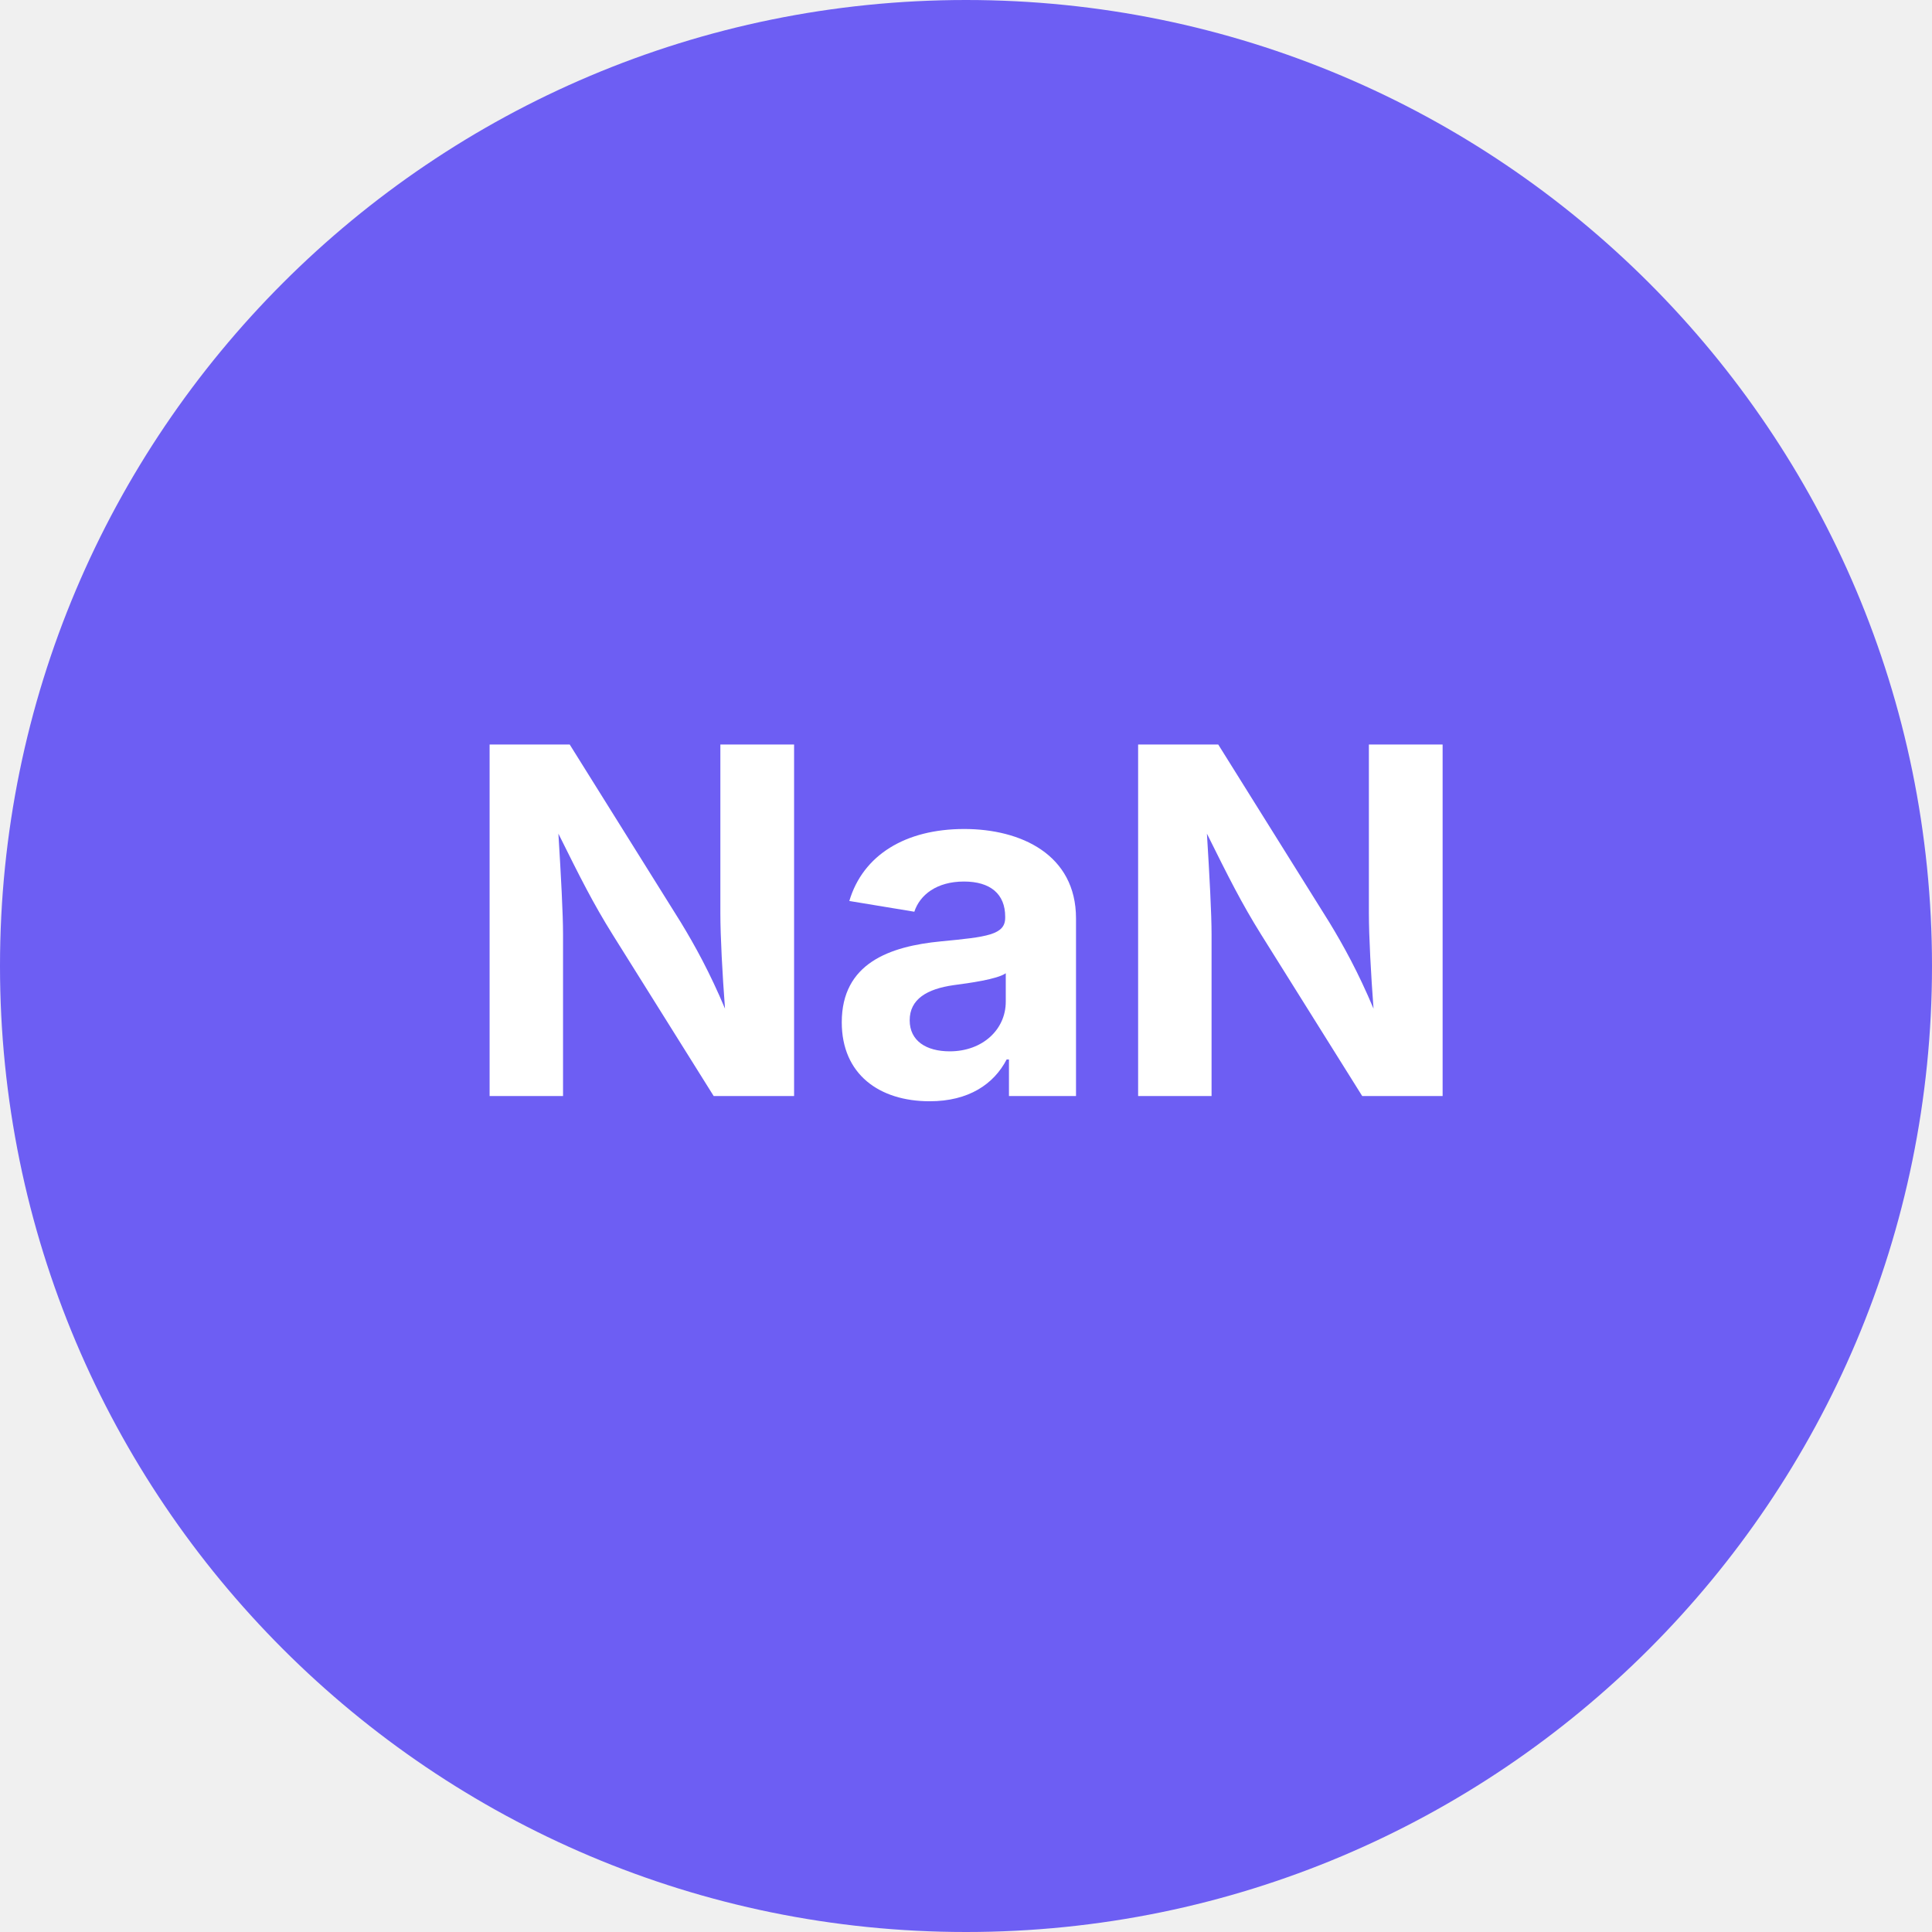
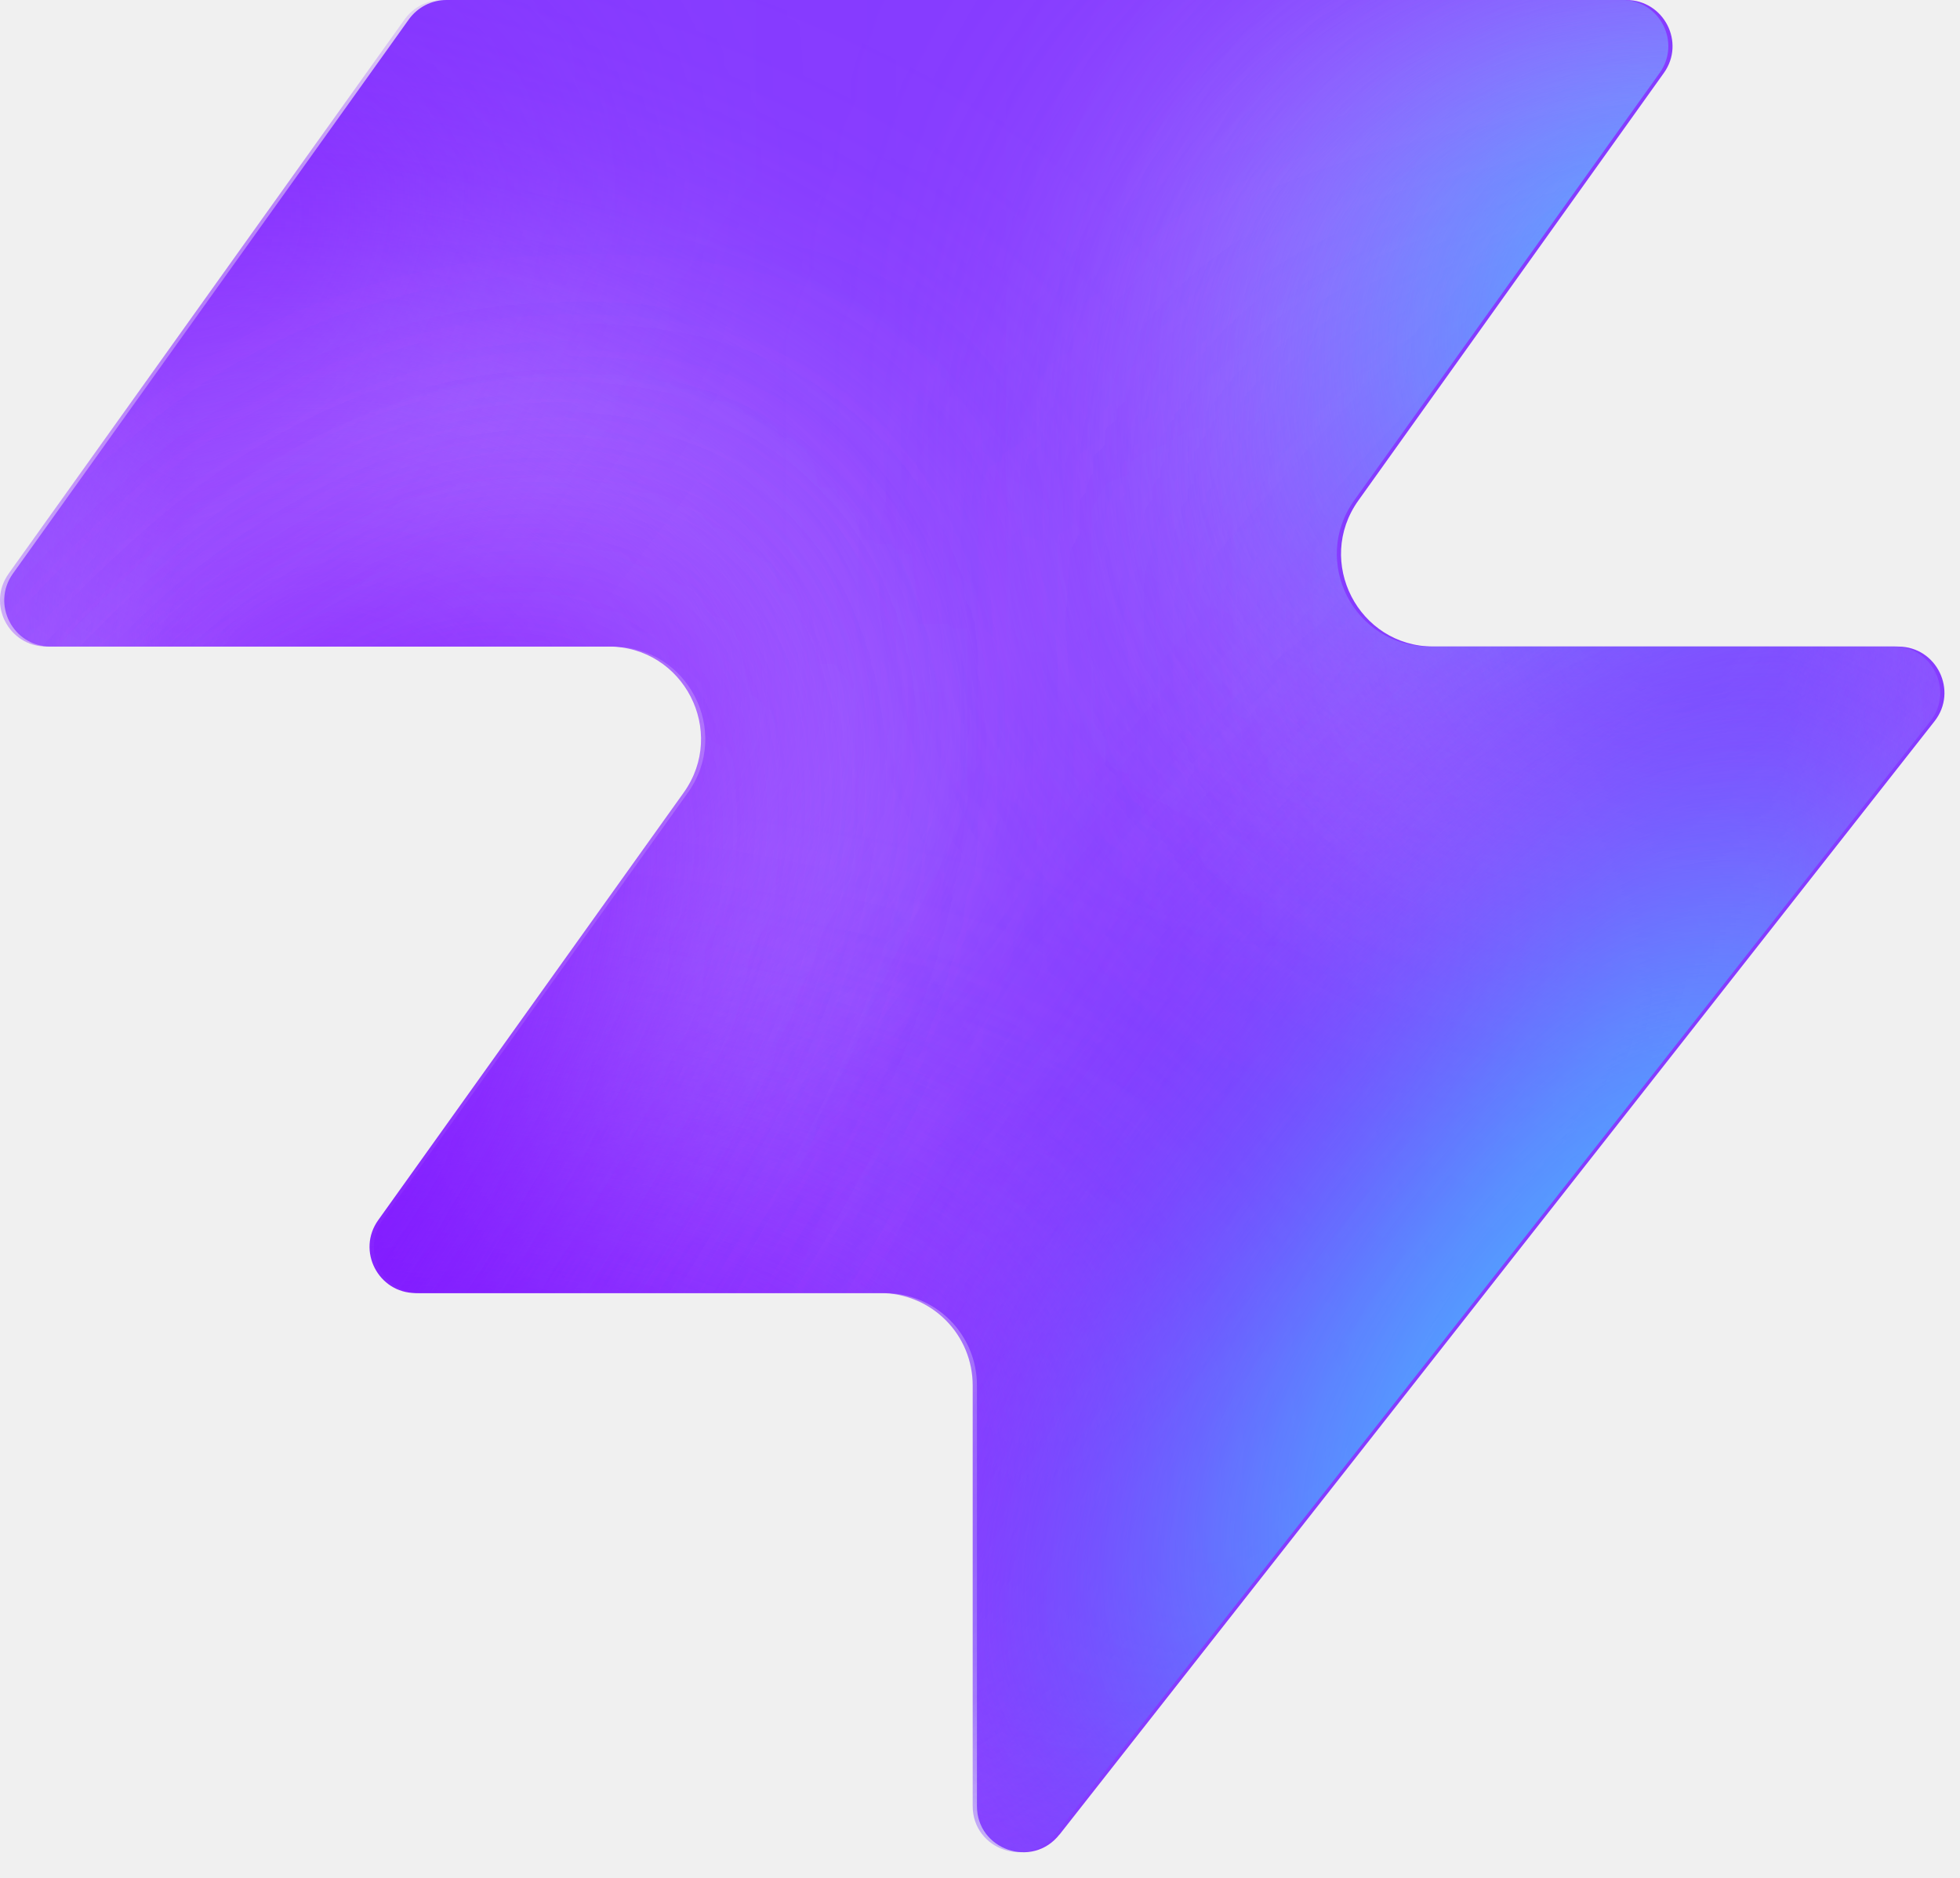
- <svg xmlns="http://www.w3.org/2000/svg" width="104" height="104" viewBox="0 0 104 104">
-   <circle cx="52" cy="52" r="52" fill="#6D5EF3" />
-   <text x="52" y="59" font-family="system-ui, -apple-system, sans-serif" font-size="26" font-weight="700" fill="#ffffff" text-anchor="middle">NaN</text>
+ <svg xmlns="http://www.w3.org/2000/svg" width="48" height="46" fill="none" viewBox="0 0 48 46">
+   <path fill="#863bff" d="M25.946 44.938c-.664.845-2.021.375-2.021-.698V33.937a2.26 2.26 0 0 0-2.262-2.262H10.287c-.92 0-1.456-1.04-.92-1.788l7.48-10.471c1.07-1.497 0-3.578-1.842-3.578H1.237c-.92 0-1.456-1.04-.92-1.788L10.013.474c.214-.297.556-.474.92-.474h28.894c.92 0 1.456 1.04.92 1.788l-7.48 10.471c-1.07 1.498 0 3.579 1.842 3.579h11.377c.943 0 1.473 1.088.89 1.83L25.947 44.94z" style="fill:#863bff;fill:color(display-p3 .525 .23 1);fill-opacity:1" />
+   <mask id="a" width="48" height="46" x="0" y="0" maskUnits="userSpaceOnUse" style="mask-type:alpha">
+     <path fill="#000" d="M25.842 44.938c-.664.844-2.021.375-2.021-.698V33.937a2.26 2.26 0 0 0-2.262-2.262H10.183c-.92 0-1.456-1.04-.92-1.788l7.48-10.471c1.07-1.498 0-3.579-1.842-3.579H1.133c-.92 0-1.456-1.04-.92-1.787L9.91.473c.214-.297.556-.474.92-.474h28.894c.92 0 1.456 1.04.92 1.788l-7.48 10.471c-1.07 1.498 0 3.578 1.842 3.578h11.377c.943 0 1.473 1.088.89 1.832L25.843 44.94z" style="fill:#000;fill-opacity:1" />
+   </mask>
+   <g mask="url(#a)">
+     <g filter="url(#b)">
+       <ellipse cx="5.508" cy="14.704" fill="#ede6ff" rx="5.508" ry="14.704" style="fill:#ede6ff;fill:color(display-p3 .927 .903 1);fill-opacity:1" transform="matrix(.00324 1 1 -.00324 -4.47 31.516)" />
+     </g>
+     <g filter="url(#c)">
+       <ellipse cx="10.399" cy="29.851" fill="#ede6ff" rx="10.399" ry="29.851" style="fill:#ede6ff;fill:color(display-p3 .927 .903 1);fill-opacity:1" transform="matrix(.00324 1 1 -.00324 -39.328 7.883)" />
+     </g>
+     <g filter="url(#d)">
+       <ellipse cx="5.508" cy="30.487" fill="#7e14ff" rx="5.508" ry="30.487" style="fill:#7e14ff;fill:color(display-p3 .492 .077 1);fill-opacity:1" transform="rotate(89.814 -25.913 -14.639)scale(1 -1)" />
+     </g>
+     <g filter="url(#e)">
+       <ellipse cx="5.508" cy="30.599" fill="#7e14ff" rx="5.508" ry="30.599" style="fill:#7e14ff;fill:color(display-p3 .492 .077 1);fill-opacity:1" transform="rotate(89.814 -32.644 -3.334)scale(1 -1)" />
+     </g>
+     <g filter="url(#f)">
+       <ellipse cx="5.508" cy="30.599" fill="#7e14ff" rx="5.508" ry="30.599" style="fill:#7e14ff;fill:color(display-p3 .492 .077 1);fill-opacity:1" transform="matrix(.00324 1 1 -.00324 -34.34 30.47)" />
+     </g>
+     <g filter="url(#g)">
+       <ellipse cx="14.072" cy="22.078" fill="#ede6ff" rx="14.072" ry="22.078" style="fill:#ede6ff;fill:color(display-p3 .927 .903 1);fill-opacity:1" transform="rotate(93.35 24.506 48.493)scale(-1 1)" />
+     </g>
+     <g filter="url(#h)">
+       <ellipse cx="3.47" cy="21.501" fill="#7e14ff" rx="3.47" ry="21.501" style="fill:#7e14ff;fill:color(display-p3 .492 .077 1);fill-opacity:1" transform="rotate(89.009 28.708 47.59)scale(-1 1)" />
+     </g>
+     <g filter="url(#i)">
+       <ellipse cx="3.47" cy="21.501" fill="#7e14ff" rx="3.47" ry="21.501" style="fill:#7e14ff;fill:color(display-p3 .492 .077 1);fill-opacity:1" transform="rotate(89.009 28.708 47.59)scale(-1 1)" />
+     </g>
+     <g filter="url(#j)">
+       <ellipse cx=".387" cy="8.972" fill="#7e14ff" rx="4.407" ry="29.108" style="fill:#7e14ff;fill:color(display-p3 .492 .077 1);fill-opacity:1" transform="rotate(39.51 .387 8.972)" />
+     </g>
+     <g filter="url(#k)">
+       <ellipse cx="47.523" cy="-6.092" fill="#7e14ff" rx="4.407" ry="29.108" style="fill:#7e14ff;fill:color(display-p3 .492 .077 1);fill-opacity:1" transform="rotate(37.892 47.523 -6.092)" />
+     </g>
+     <g filter="url(#l)">
+       <ellipse cx="41.412" cy="6.333" fill="#47bfff" rx="5.971" ry="9.665" style="fill:#47bfff;fill:color(display-p3 .28 .748 1);fill-opacity:1" transform="rotate(37.892 41.412 6.333)" />
+     </g>
+     <g filter="url(#m)">
+       <ellipse cx="-1.879" cy="38.332" fill="#7e14ff" rx="4.407" ry="29.108" style="fill:#7e14ff;fill:color(display-p3 .492 .077 1);fill-opacity:1" transform="rotate(37.892 -1.88 38.332)" />
+     </g>
+     <g filter="url(#n)">
+       <ellipse cx="-1.879" cy="38.332" fill="#7e14ff" rx="4.407" ry="29.108" style="fill:#7e14ff;fill:color(display-p3 .492 .077 1);fill-opacity:1" transform="rotate(37.892 -1.88 38.332)" />
+     </g>
+     <g filter="url(#o)">
+       <ellipse cx="35.651" cy="29.907" fill="#7e14ff" rx="4.407" ry="29.108" style="fill:#7e14ff;fill:color(display-p3 .492 .077 1);fill-opacity:1" transform="rotate(37.892 35.651 29.907)" />
+     </g>
+     <g filter="url(#p)">
+       <ellipse cx="38.418" cy="32.4" fill="#47bfff" rx="5.971" ry="15.297" style="fill:#47bfff;fill:color(display-p3 .28 .748 1);fill-opacity:1" transform="rotate(37.892 38.418 32.4)" />
+     </g>
+   </g>
+   <defs>
+     <filter id="b" width="60.045" height="41.654" x="-19.77" y="16.149" color-interpolation-filters="sRGB" filterUnits="userSpaceOnUse">
+       <feFlood flood-opacity="0" result="BackgroundImageFix" />
+       <feBlend in="SourceGraphic" in2="BackgroundImageFix" result="shape" />
+       <feGaussianBlur result="effect1_foregroundBlur_2002_17158" stdDeviation="7.659" />
+     </filter>
+     <filter id="c" width="90.34" height="51.437" x="-54.613" y="-7.533" color-interpolation-filters="sRGB" filterUnits="userSpaceOnUse">
+       <feFlood flood-opacity="0" result="BackgroundImageFix" />
+       <feBlend in="SourceGraphic" in2="BackgroundImageFix" result="shape" />
+       <feGaussianBlur result="effect1_foregroundBlur_2002_17158" stdDeviation="7.659" />
+     </filter>
+     <filter id="d" width="79.355" height="29.4" x="-49.64" y="2.03" color-interpolation-filters="sRGB" filterUnits="userSpaceOnUse">
+       <feFlood flood-opacity="0" result="BackgroundImageFix" />
+       <feBlend in="SourceGraphic" in2="BackgroundImageFix" result="shape" />
+       <feGaussianBlur result="effect1_foregroundBlur_2002_17158" stdDeviation="4.596" />
+     </filter>
+     <filter id="e" width="79.579" height="29.4" x="-45.045" y="20.029" color-interpolation-filters="sRGB" filterUnits="userSpaceOnUse">
+       <feFlood flood-opacity="0" result="BackgroundImageFix" />
+       <feBlend in="SourceGraphic" in2="BackgroundImageFix" result="shape" />
+       <feGaussianBlur result="effect1_foregroundBlur_2002_17158" stdDeviation="4.596" />
+     </filter>
+     <filter id="f" width="79.579" height="29.4" x="-43.513" y="21.178" color-interpolation-filters="sRGB" filterUnits="userSpaceOnUse">
+       <feFlood flood-opacity="0" result="BackgroundImageFix" />
+       <feBlend in="SourceGraphic" in2="BackgroundImageFix" result="shape" />
+       <feGaussianBlur result="effect1_foregroundBlur_2002_17158" stdDeviation="4.596" />
+     </filter>
+     <filter id="g" width="74.749" height="58.852" x="15.756" y="-17.901" color-interpolation-filters="sRGB" filterUnits="userSpaceOnUse">
+       <feFlood flood-opacity="0" result="BackgroundImageFix" />
+       <feBlend in="SourceGraphic" in2="BackgroundImageFix" result="shape" />
+       <feGaussianBlur result="effect1_foregroundBlur_2002_17158" stdDeviation="7.659" />
+     </filter>
+     <filter id="h" width="61.377" height="25.362" x="23.548" y="2.284" color-interpolation-filters="sRGB" filterUnits="userSpaceOnUse">
+       <feFlood flood-opacity="0" result="BackgroundImageFix" />
+       <feBlend in="SourceGraphic" in2="BackgroundImageFix" result="shape" />
+       <feGaussianBlur result="effect1_foregroundBlur_2002_17158" stdDeviation="4.596" />
+     </filter>
+     <filter id="i" width="61.377" height="25.362" x="23.548" y="2.284" color-interpolation-filters="sRGB" filterUnits="userSpaceOnUse">
+       <feFlood flood-opacity="0" result="BackgroundImageFix" />
+       <feBlend in="SourceGraphic" in2="BackgroundImageFix" result="shape" />
+       <feGaussianBlur result="effect1_foregroundBlur_2002_17158" stdDeviation="4.596" />
+     </filter>
+     <filter id="j" width="56.045" height="63.649" x="-27.636" y="-22.853" color-interpolation-filters="sRGB" filterUnits="userSpaceOnUse">
+       <feFlood flood-opacity="0" result="BackgroundImageFix" />
+       <feBlend in="SourceGraphic" in2="BackgroundImageFix" result="shape" />
+       <feGaussianBlur result="effect1_foregroundBlur_2002_17158" stdDeviation="4.596" />
+     </filter>
+     <filter id="k" width="54.814" height="64.646" x="20.116" y="-38.415" color-interpolation-filters="sRGB" filterUnits="userSpaceOnUse">
+       <feFlood flood-opacity="0" result="BackgroundImageFix" />
+       <feBlend in="SourceGraphic" in2="BackgroundImageFix" result="shape" />
+       <feGaussianBlur result="effect1_foregroundBlur_2002_17158" stdDeviation="4.596" />
+     </filter>
+     <filter id="l" width="33.541" height="35.313" x="24.641" y="-11.323" color-interpolation-filters="sRGB" filterUnits="userSpaceOnUse">
+       <feFlood flood-opacity="0" result="BackgroundImageFix" />
+       <feBlend in="SourceGraphic" in2="BackgroundImageFix" result="shape" />
+       <feGaussianBlur result="effect1_foregroundBlur_2002_17158" stdDeviation="4.596" />
+     </filter>
+     <filter id="m" width="54.814" height="64.646" x="-29.286" y="6.009" color-interpolation-filters="sRGB" filterUnits="userSpaceOnUse">
+       <feFlood flood-opacity="0" result="BackgroundImageFix" />
+       <feBlend in="SourceGraphic" in2="BackgroundImageFix" result="shape" />
+       <feGaussianBlur result="effect1_foregroundBlur_2002_17158" stdDeviation="4.596" />
+     </filter>
+     <filter id="n" width="54.814" height="64.646" x="-29.286" y="6.009" color-interpolation-filters="sRGB" filterUnits="userSpaceOnUse">
+       <feFlood flood-opacity="0" result="BackgroundImageFix" />
+       <feBlend in="SourceGraphic" in2="BackgroundImageFix" result="shape" />
+       <feGaussianBlur result="effect1_foregroundBlur_2002_17158" stdDeviation="4.596" />
+     </filter>
+     <filter id="o" width="54.814" height="64.646" x="8.244" y="-2.416" color-interpolation-filters="sRGB" filterUnits="userSpaceOnUse">
+       <feFlood flood-opacity="0" result="BackgroundImageFix" />
+       <feBlend in="SourceGraphic" in2="BackgroundImageFix" result="shape" />
+       <feGaussianBlur result="effect1_foregroundBlur_2002_17158" stdDeviation="4.596" />
+     </filter>
+     <filter id="p" width="39.409" height="43.623" x="18.713" y="10.588" color-interpolation-filters="sRGB" filterUnits="userSpaceOnUse">
+       <feFlood flood-opacity="0" result="BackgroundImageFix" />
+       <feBlend in="SourceGraphic" in2="BackgroundImageFix" result="shape" />
+       <feGaussianBlur result="effect1_foregroundBlur_2002_17158" stdDeviation="4.596" />
+     </filter>
+   </defs>
</svg>
